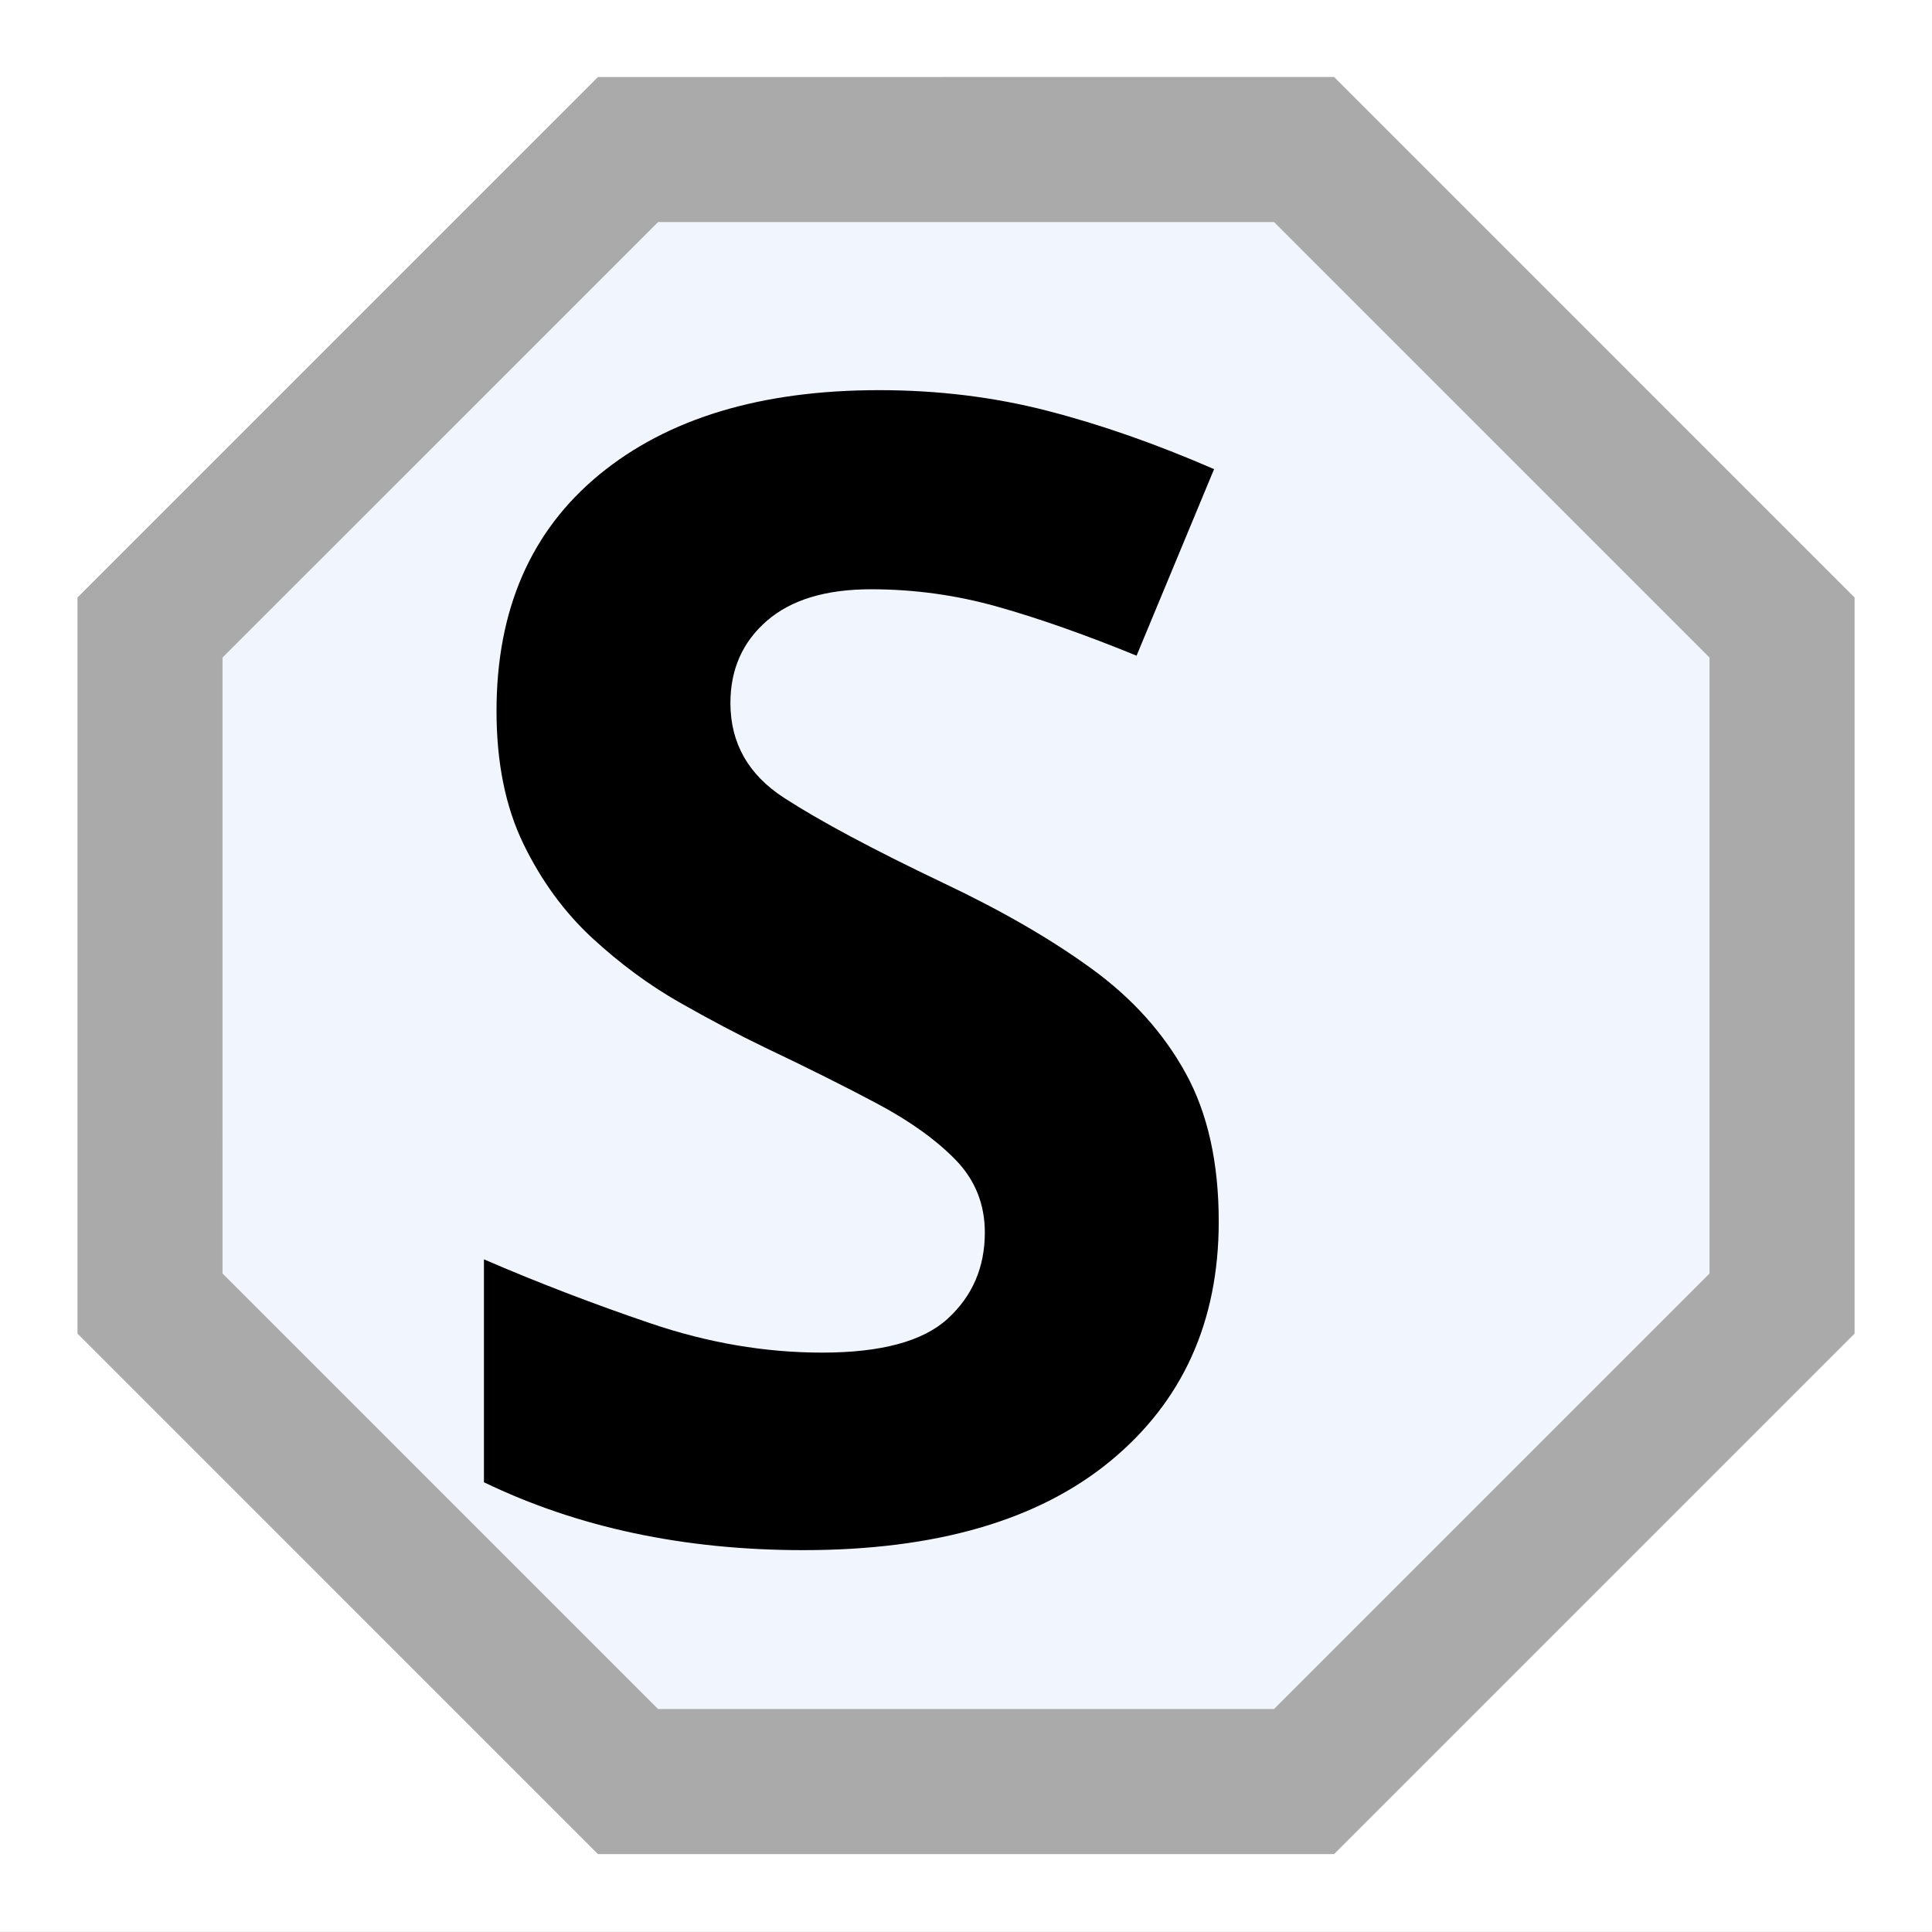
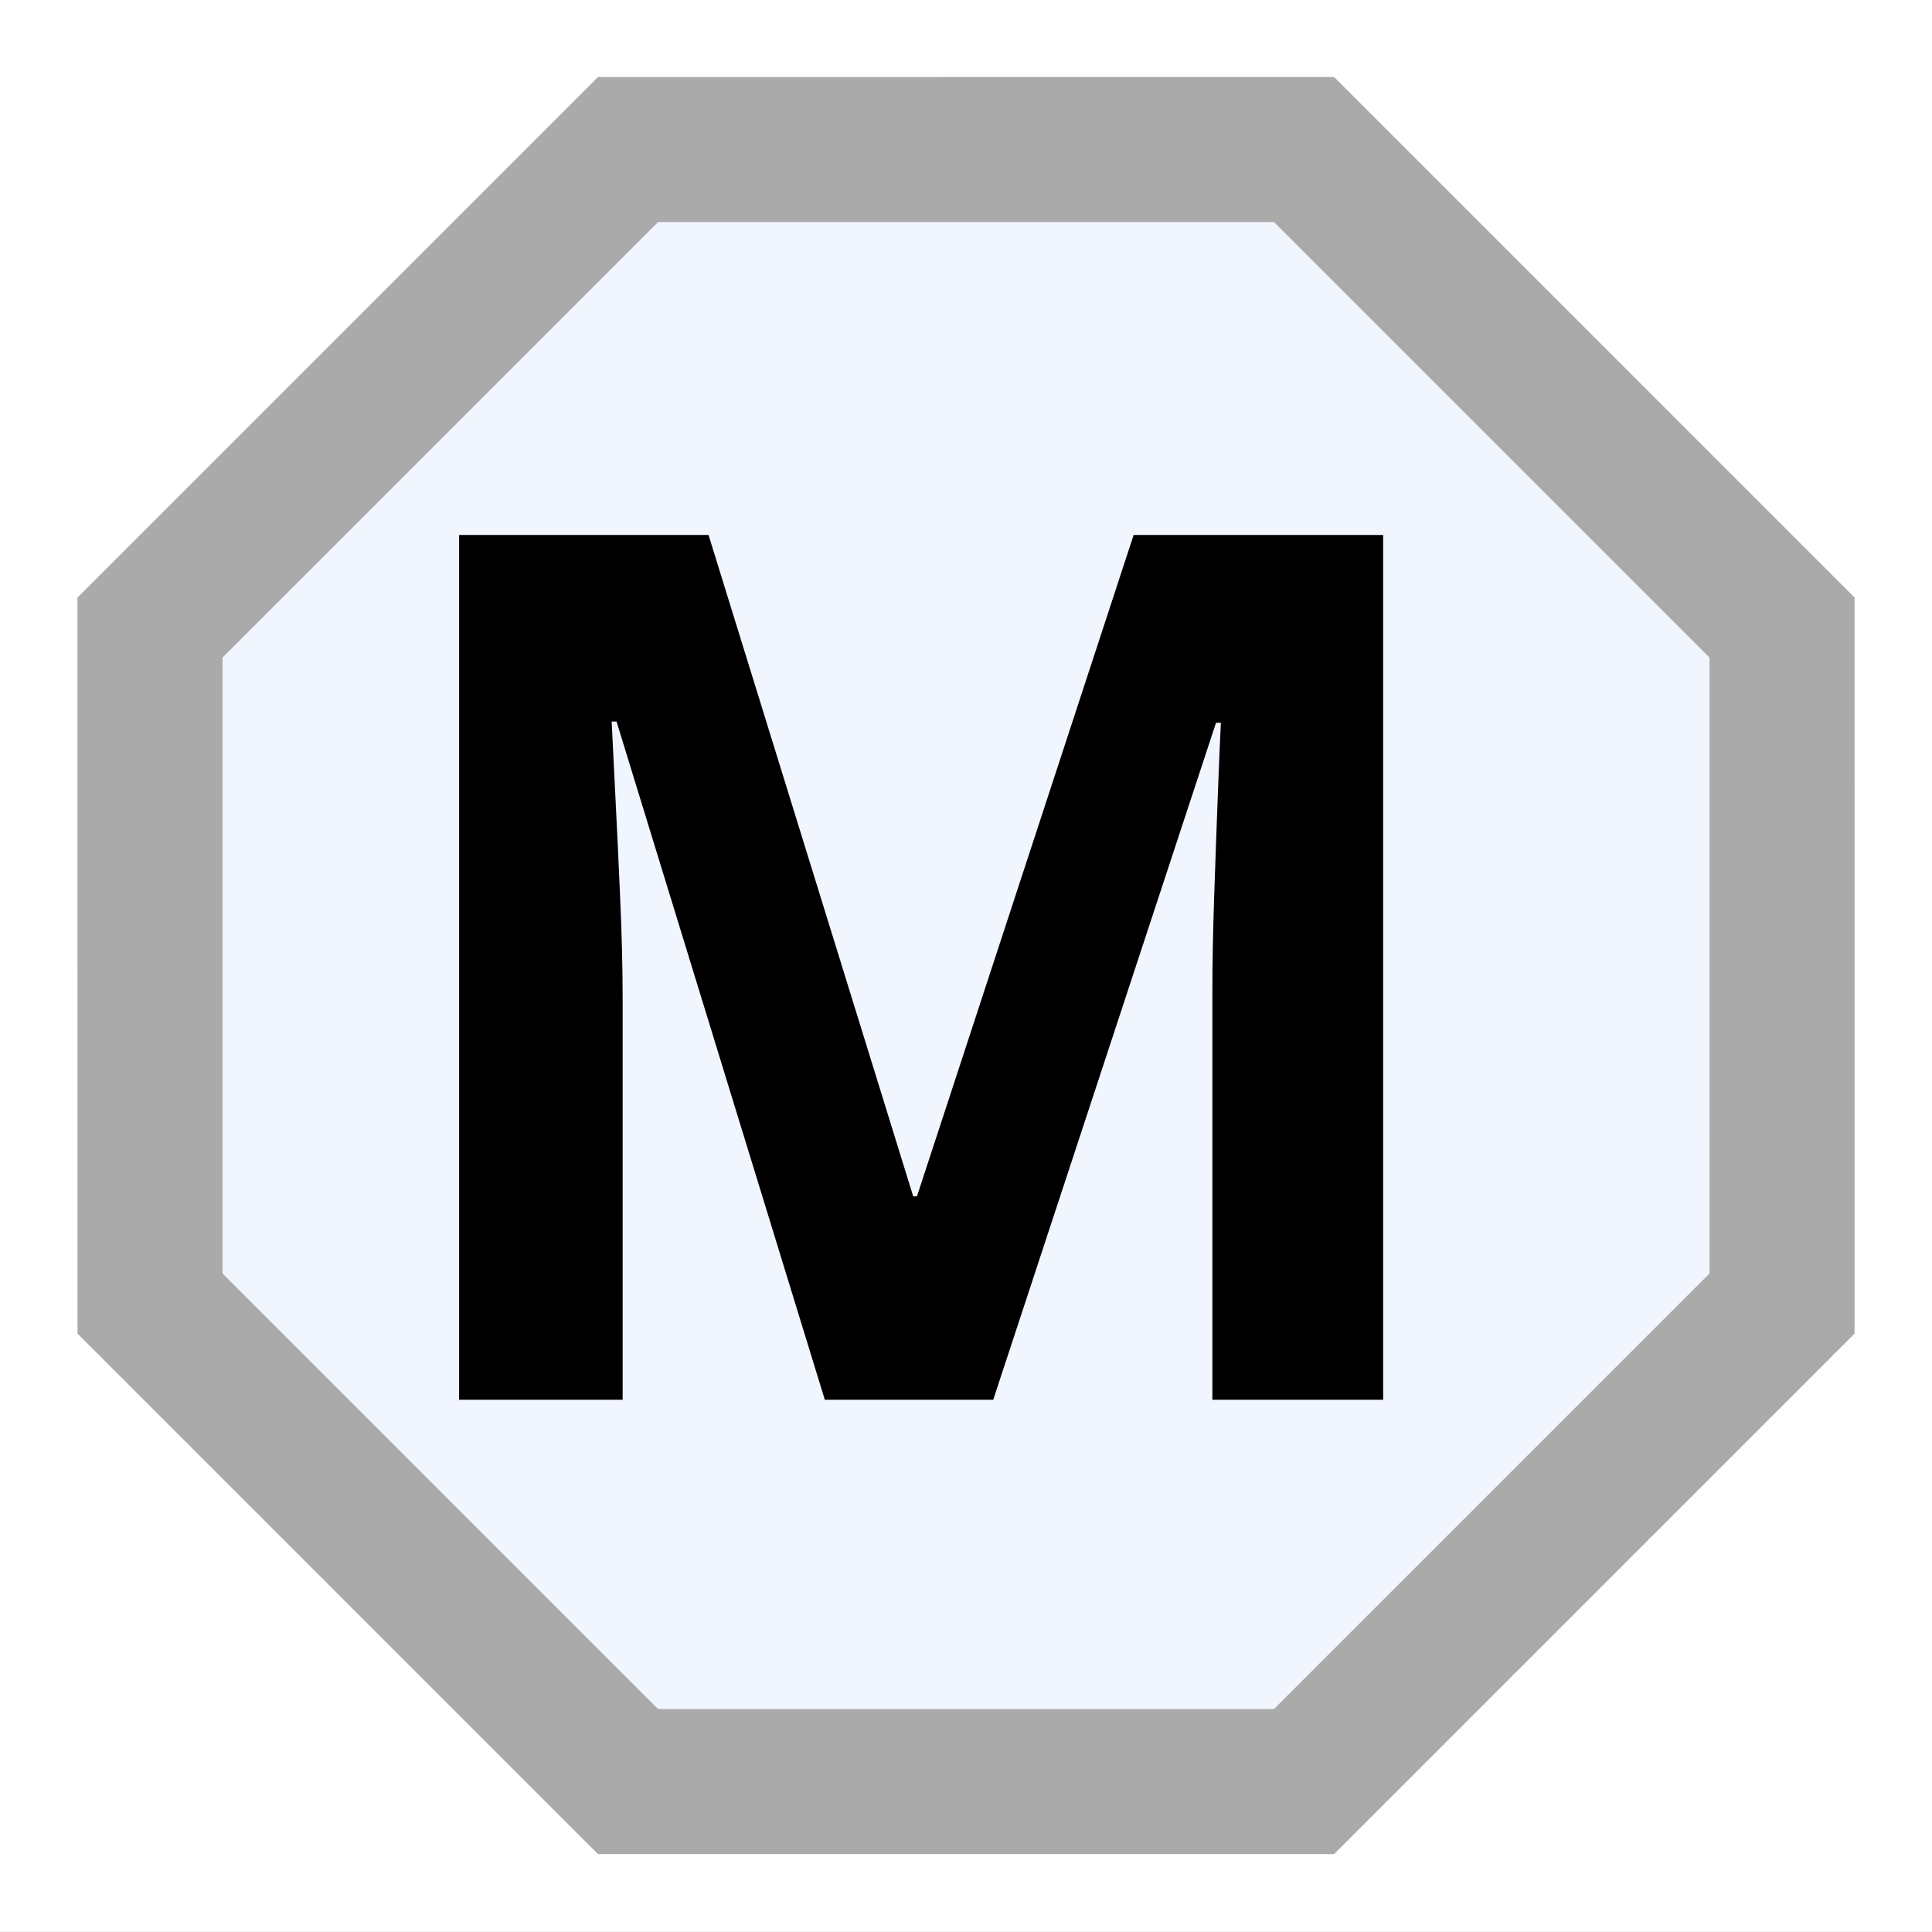
<svg xmlns="http://www.w3.org/2000/svg" width="284.142" height="284.041" id="svg3867" version="1.1" viewBox="0 0 266.383 266.288">
  <defs id="defs3869" />
  <g id="layer1" transform="translate(-183.9466,-153.5182)">
    <rect style="fill:#ffffff;fill-opacity:1;stroke:none" id="rect4413" width="266.383" height="266.288" x="183.947" y="153.518" />
    <path transform="matrix(4.127352,-1.709605,1.709605,4.127352,-2172.136,-1088.46)" d="M 416.276,516.888 397,524.872 l -19.276,-7.984 -7.984,-19.276 7.984,-19.276 19.276,-7.984 19.276,7.984 7.984,19.276 z" id="path3844" style="fill:#f1f5fe;fill-opacity:1;stroke:#aaaaaa;stroke-width:4.477;stroke-linecap:butt;stroke-miterlimit:4;stroke-dasharray:none;stroke-dashoffset:0.8;stroke-opacity:1" />
-     <text id="text3846" y="365.079" x="240.642" style="font-style:normal;font-variant:normal;font-weight:bold;font-stretch:normal;line-height:0%;font-family:STIXIntegralsD;-inkscape-font-specification:'STIXIntegralsD Bold';letter-spacing:0px;word-spacing:0px;fill:#000000;fill-opacity:1;stroke:none" xml:space="preserve">
-       <tspan y="365.079" x="240.642" id="tspan3848" style="font-size:217.913px;line-height:1.25">S</tspan>
+     <text id="text3846" y="346.517" x="232.217" style="font-style:normal;font-variant:normal;font-weight:bold;font-stretch:normal;font-size:9.196px;line-height:0%;font-family:STIXIntegralsD;-inkscape-font-specification:'STIXIntegralsD Bold';letter-spacing:0px;word-spacing:0px;fill:#000000;fill-opacity:1;stroke:none;stroke-width:1" xml:space="preserve">
+       <tspan y="346.517" x="232.217" id="tspan3848" style="font-size:166.99px;line-height:1.25;stroke-width:1">M</tspan>
    </text>
  </g>
</svg>
